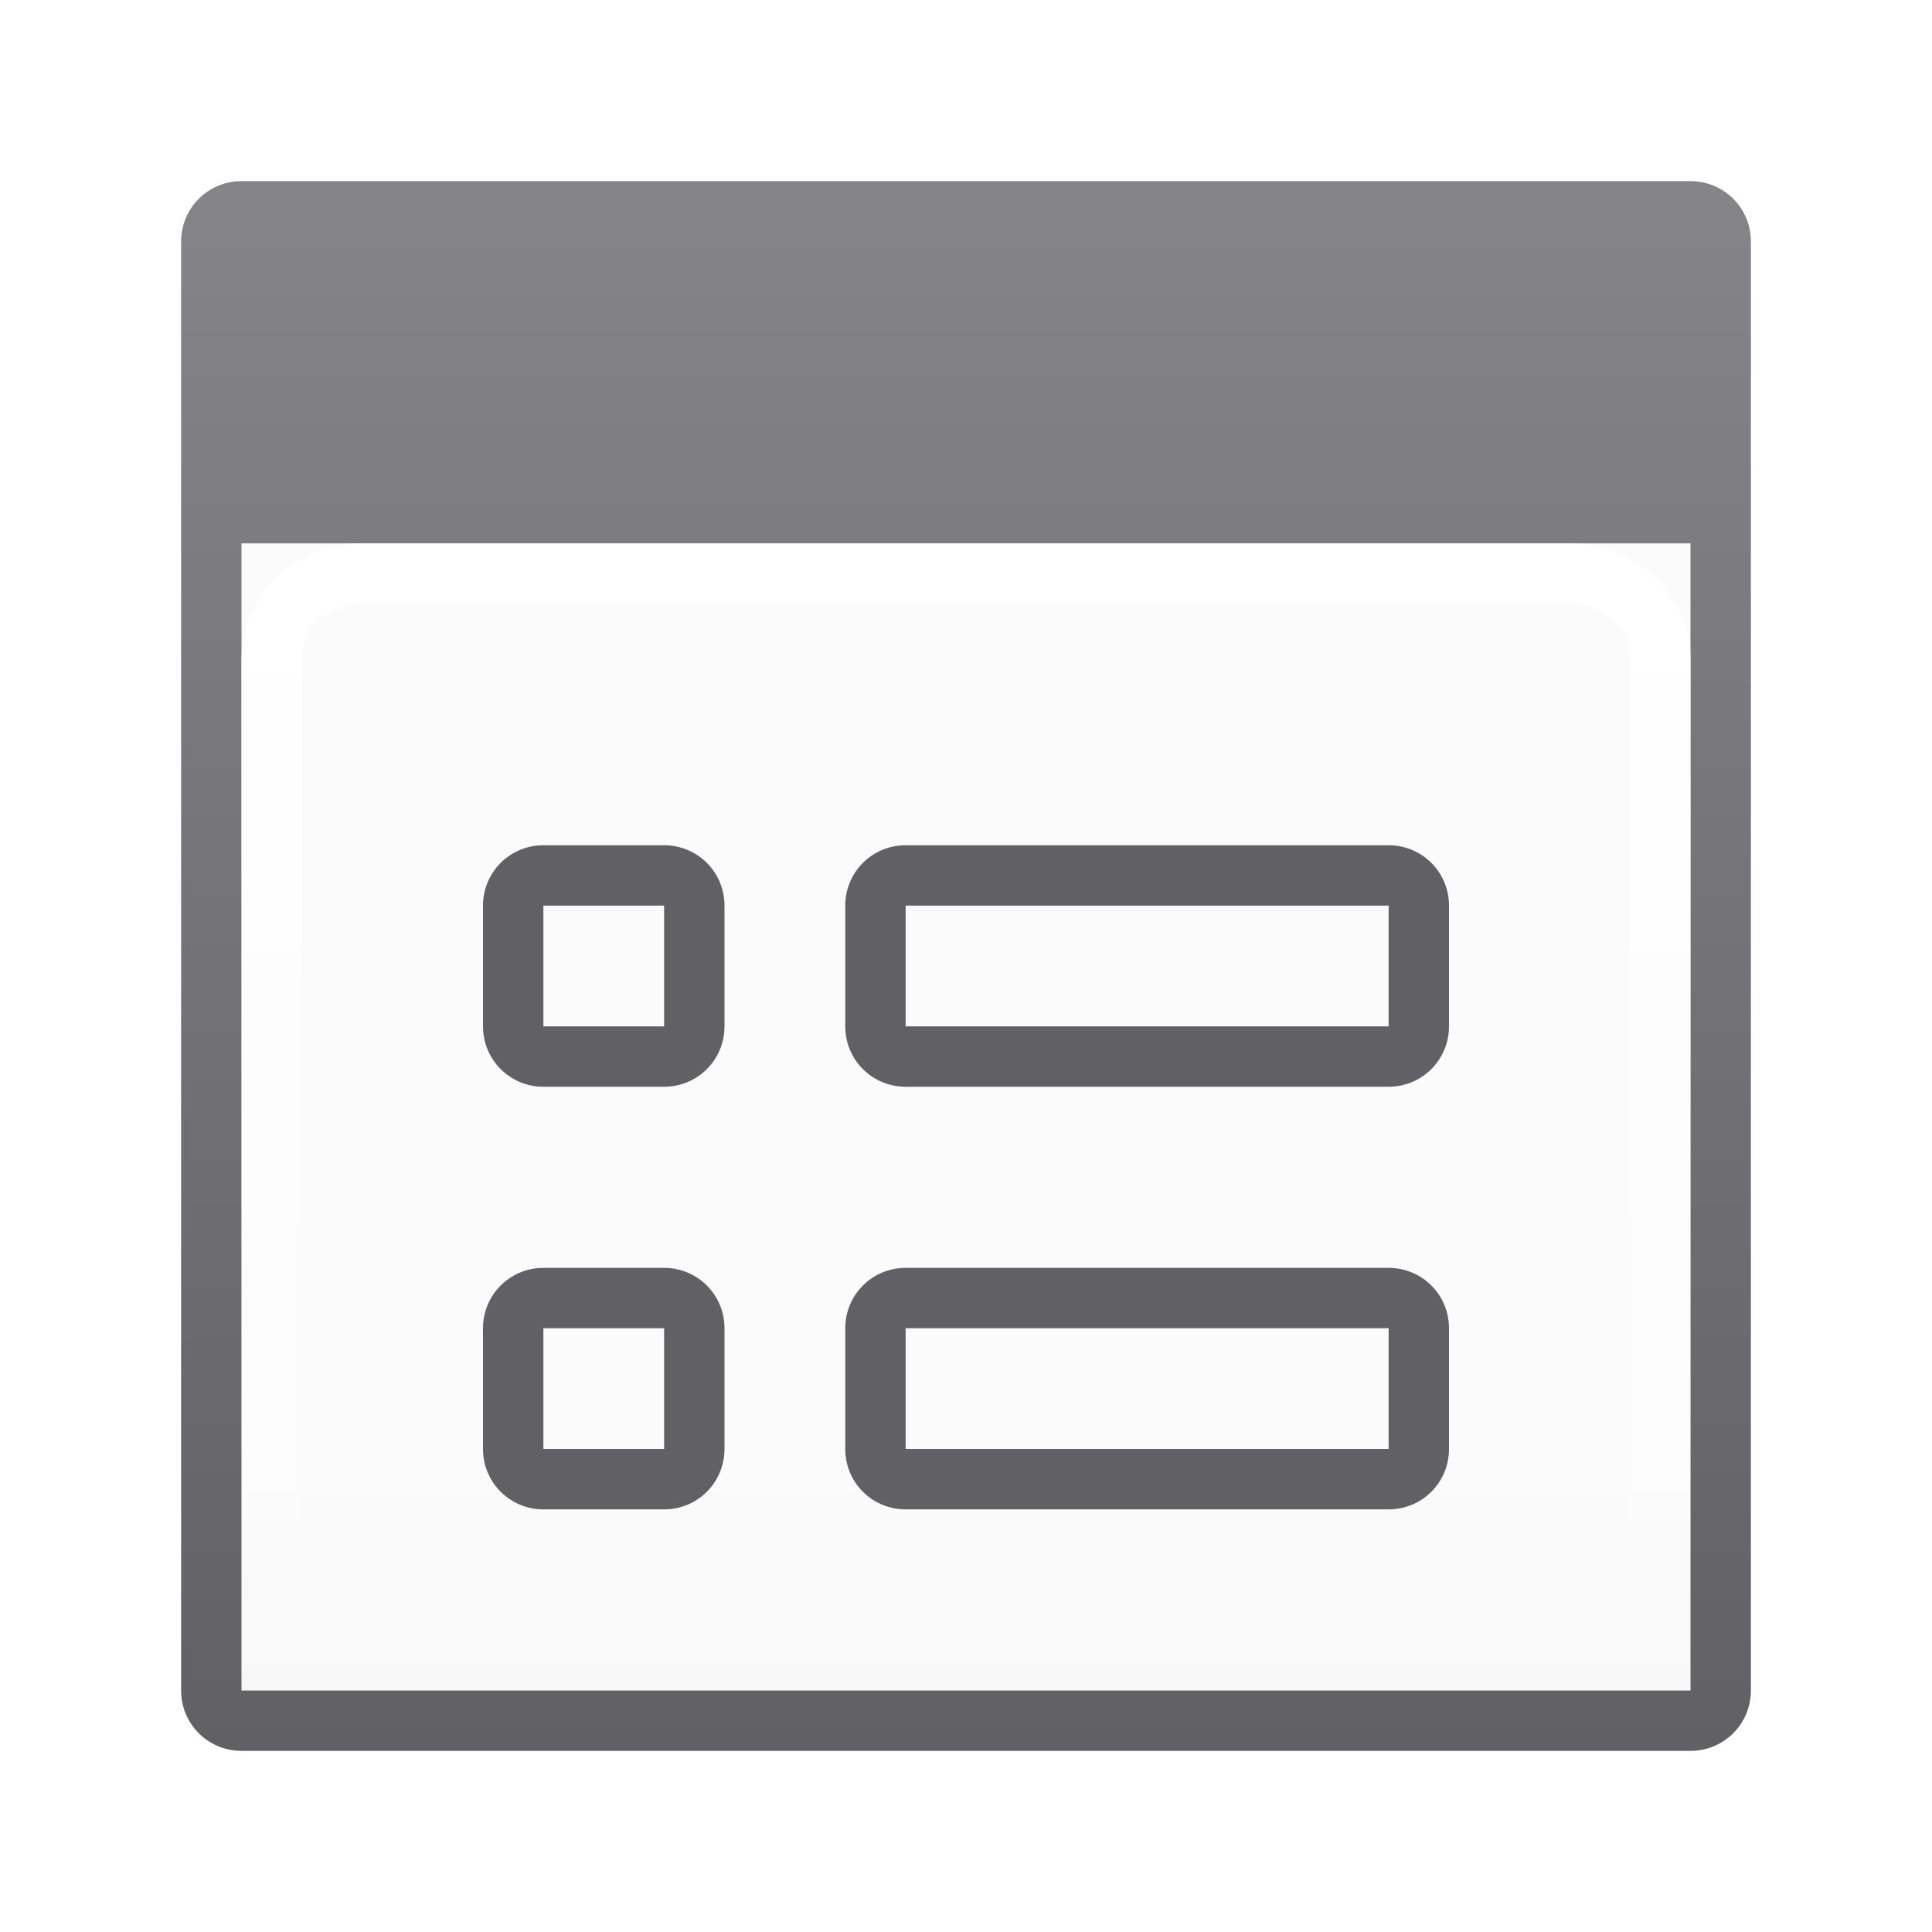
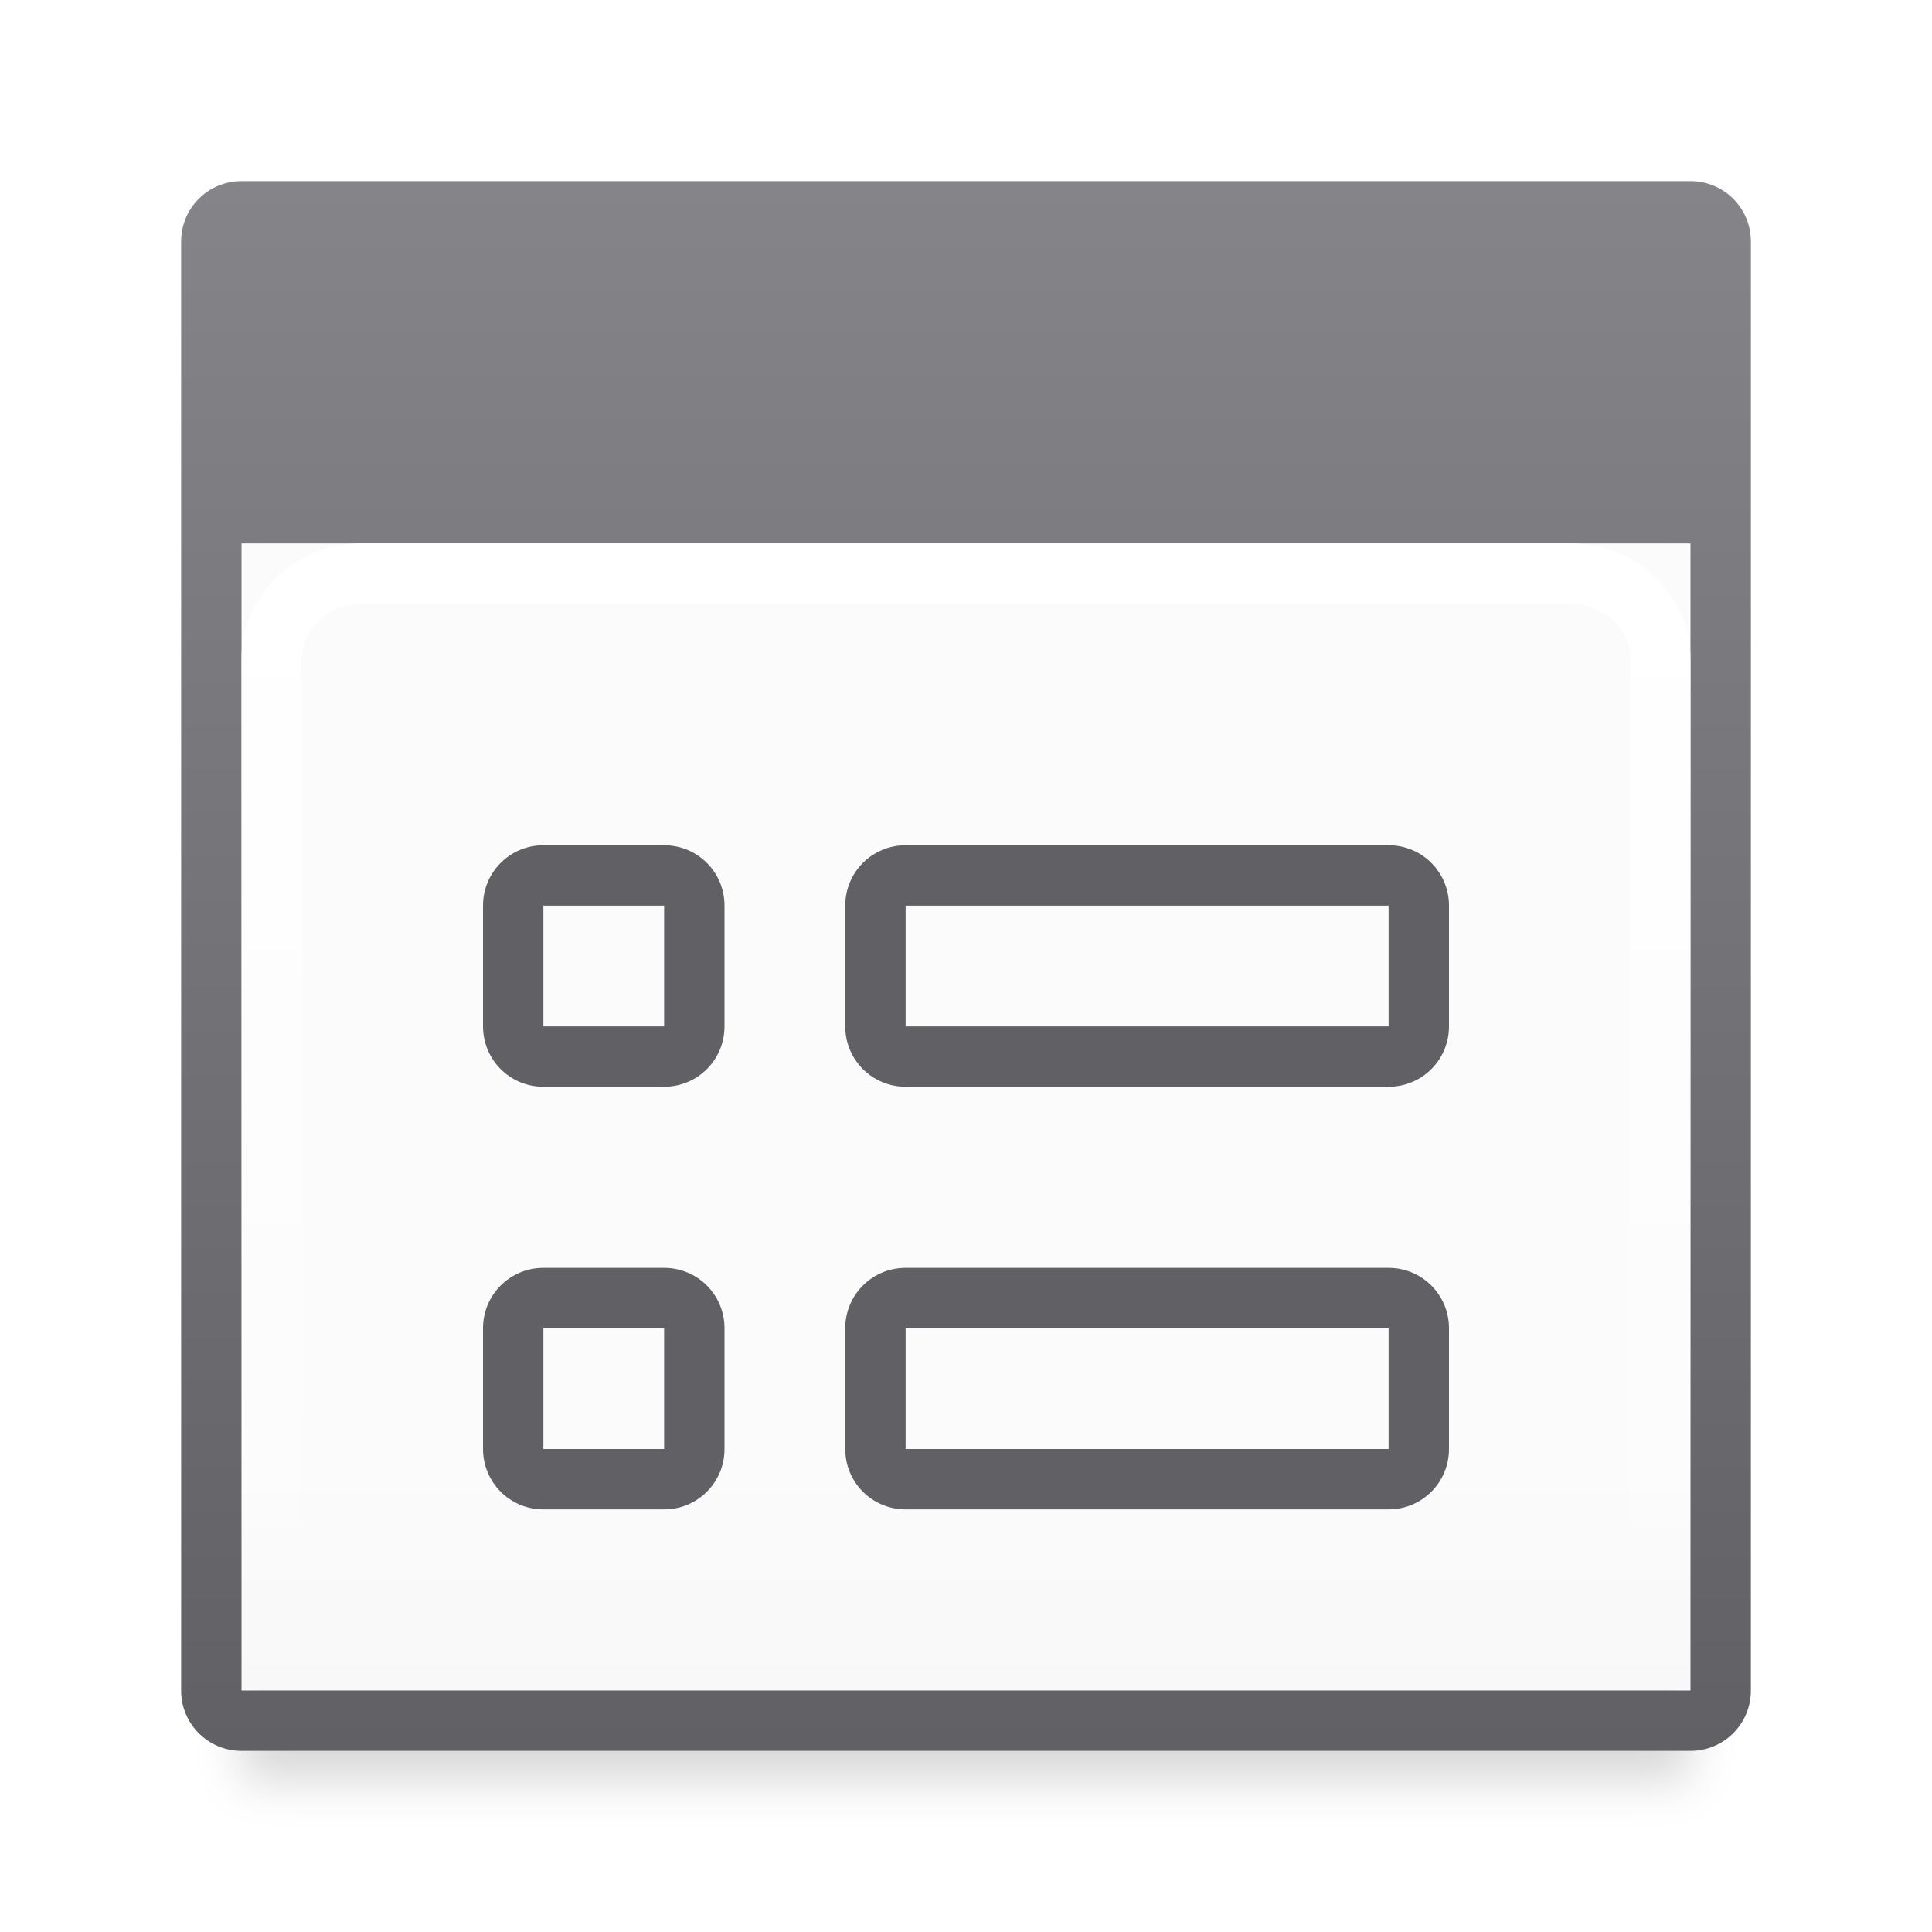
<svg xmlns="http://www.w3.org/2000/svg" viewBox="0 0 32 32">
-   <linearGradient id="a" gradientUnits="userSpaceOnUse" x1="70" x2="70" y1="42" y2="24">
+   <filter id="a" color-interpolation-filters="sRGB" height="1.095" width="1.097" x="-.049" y="-.047">
+     <feGaussianBlur stdDeviation=".366" />
+   </filter>
+   <linearGradient id="b" gradientUnits="userSpaceOnUse" x1="70" x2="70" y1="42" y2="24">
    <stop offset="0" stop-color="#e9e9e9" />
    <stop offset=".286" stop-color="#f2f2f2" />
    <stop offset="1" stop-color="#fbfbfb" />
  </linearGradient>
-   <linearGradient id="b" gradientUnits="userSpaceOnUse" x1="16" x2="16" y1="3" y2="29">
+   <linearGradient id="c" gradientUnits="userSpaceOnUse" x1="16" x2="16" y1="3" y2="29">
    <stop offset="0" stop-color="#848489" />
    <stop offset="1" stop-color="#616165" />
  </linearGradient>
-   <linearGradient id="c" gradientUnits="userSpaceOnUse" x1="11" x2="11" y1="9" y2="27">
+   <linearGradient id="d" gradientUnits="userSpaceOnUse" x1="11" x2="11" y1="9" y2="27">
    <stop offset="0" stop-color="#fff" />
    <stop offset="1" stop-color="#fff" stop-opacity="0" />
  </linearGradient>
-   <path d="m4 9h24v19h-24z" fill="url(#a)" />
-   <path d="m4 3c-.554 0-1 .446-1 1v24c0 .554.446 1 1 1h24c.554 0 1-.446 1-1v-24c0-.554-.446-1-1-1zm0 6h24v19h-24z" fill="url(#b)" />
+   <path d="m4 8.5h24v21h-24z" filter="url(#a)" opacity=".15" stroke-width="1.015" />
+   <path d="m4 9h24v19h-24z" fill="url(#b)" />
+   <path d="m4 3c-.554 0-1 .446-1 1v24c0 .554.446 1 1 1h24c.554 0 1-.446 1-1v-24c0-.554-.446-1-1-1zm0 6h24v19h-24z" fill="url(#c)" />
  <g fill="#616165">
    <path d="m15 14c-.554 0-1 .446-1 1v2c0 .554.446 1 1 1h8c.554 0 1-.446 1-1v-2c0-.554-.446-1-1-1zm0 1h8v2h-8z" />
    <path d="m9 14c-.554 0-1 .446-1 1v2c0 .554.446 1 1 1h2c.554 0 1-.446 1-1v-2c0-.554-.446-1-1-1zm0 1h2v2h-2z" />
    <path d="m15 21c-.554 0-1 .446-1 1v2c0 .554.446 1 1 1h8c.554 0 1-.446 1-1v-2c0-.554-.446-1-1-1zm0 1h8v2h-8z" />
    <path d="m9 21c-.554 0-1 .446-1 1v2c0 .554.446 1 1 1h2c.554 0 1-.446 1-1v-2c0-.554-.446-1-1-1zm0 1h2v2h-2z" />
  </g>
-   <rect fill="none" height="18" rx="1.5" ry="1.414" stroke="url(#c)" width="23" x="4.5" y="9.5" />
+   <rect fill="none" height="18" rx="1.5" ry="1.414" stroke="url(#d)" width="23" x="4.5" y="9.5" />
</svg>
